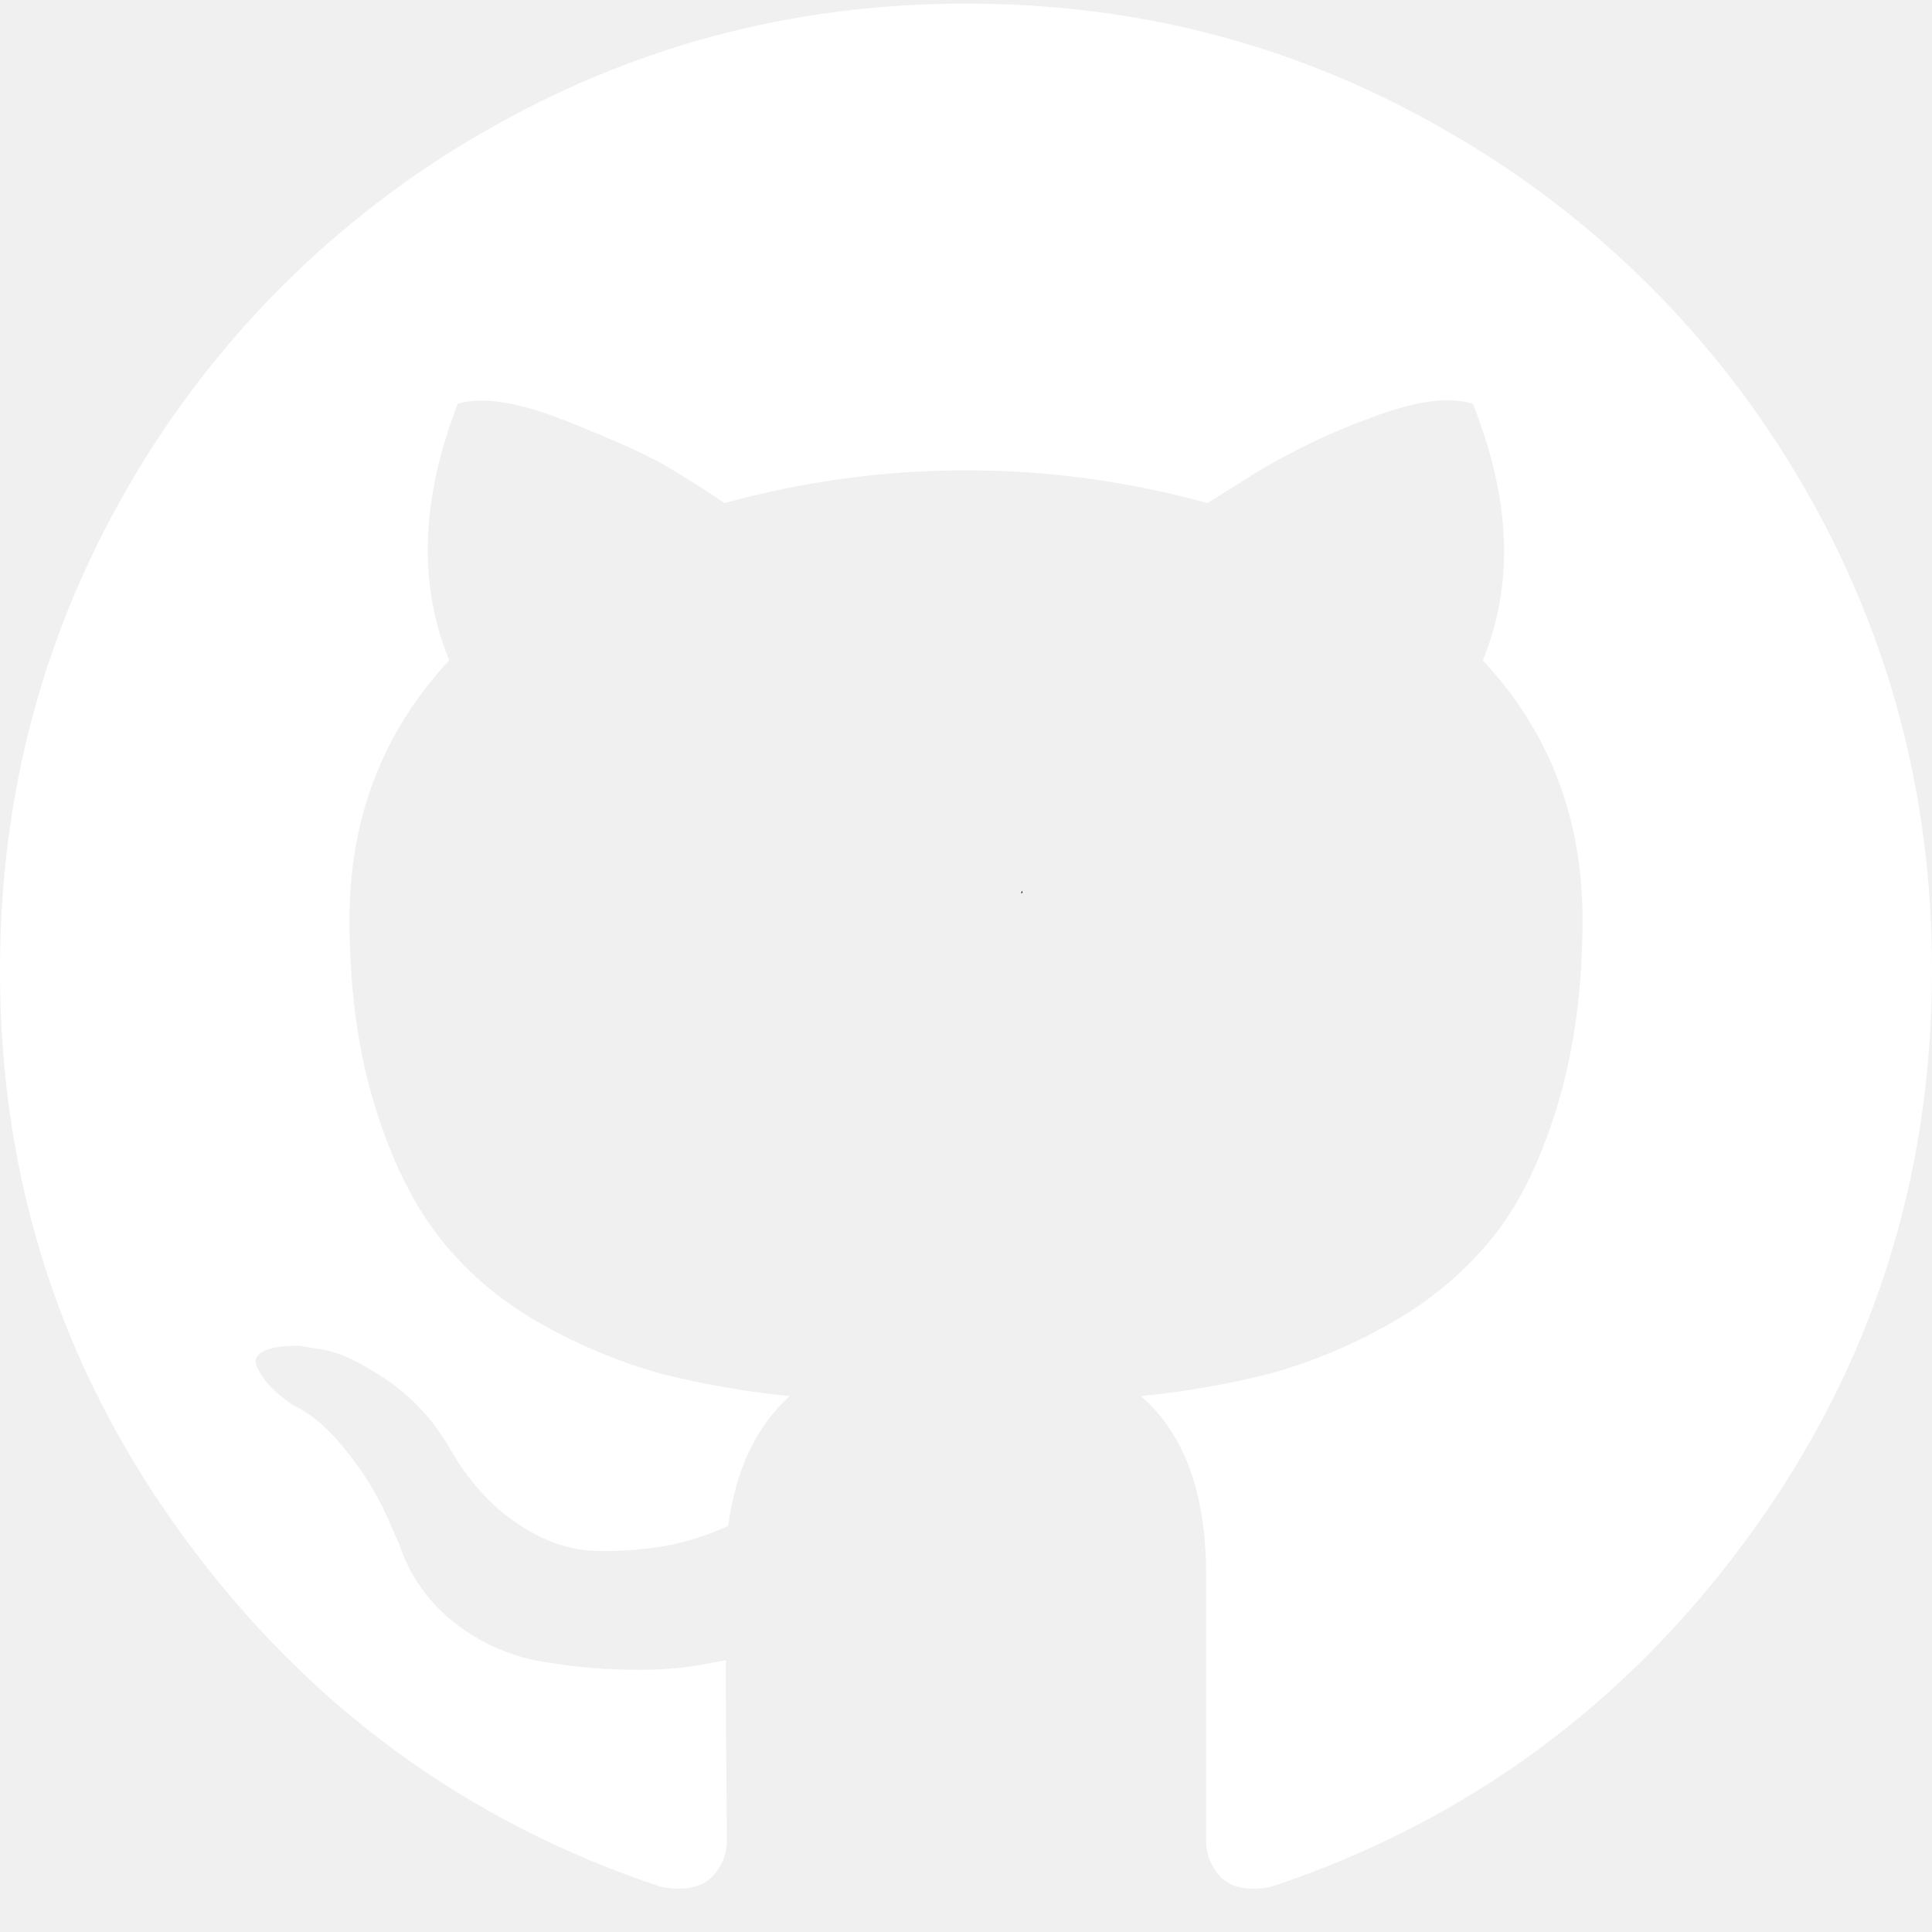
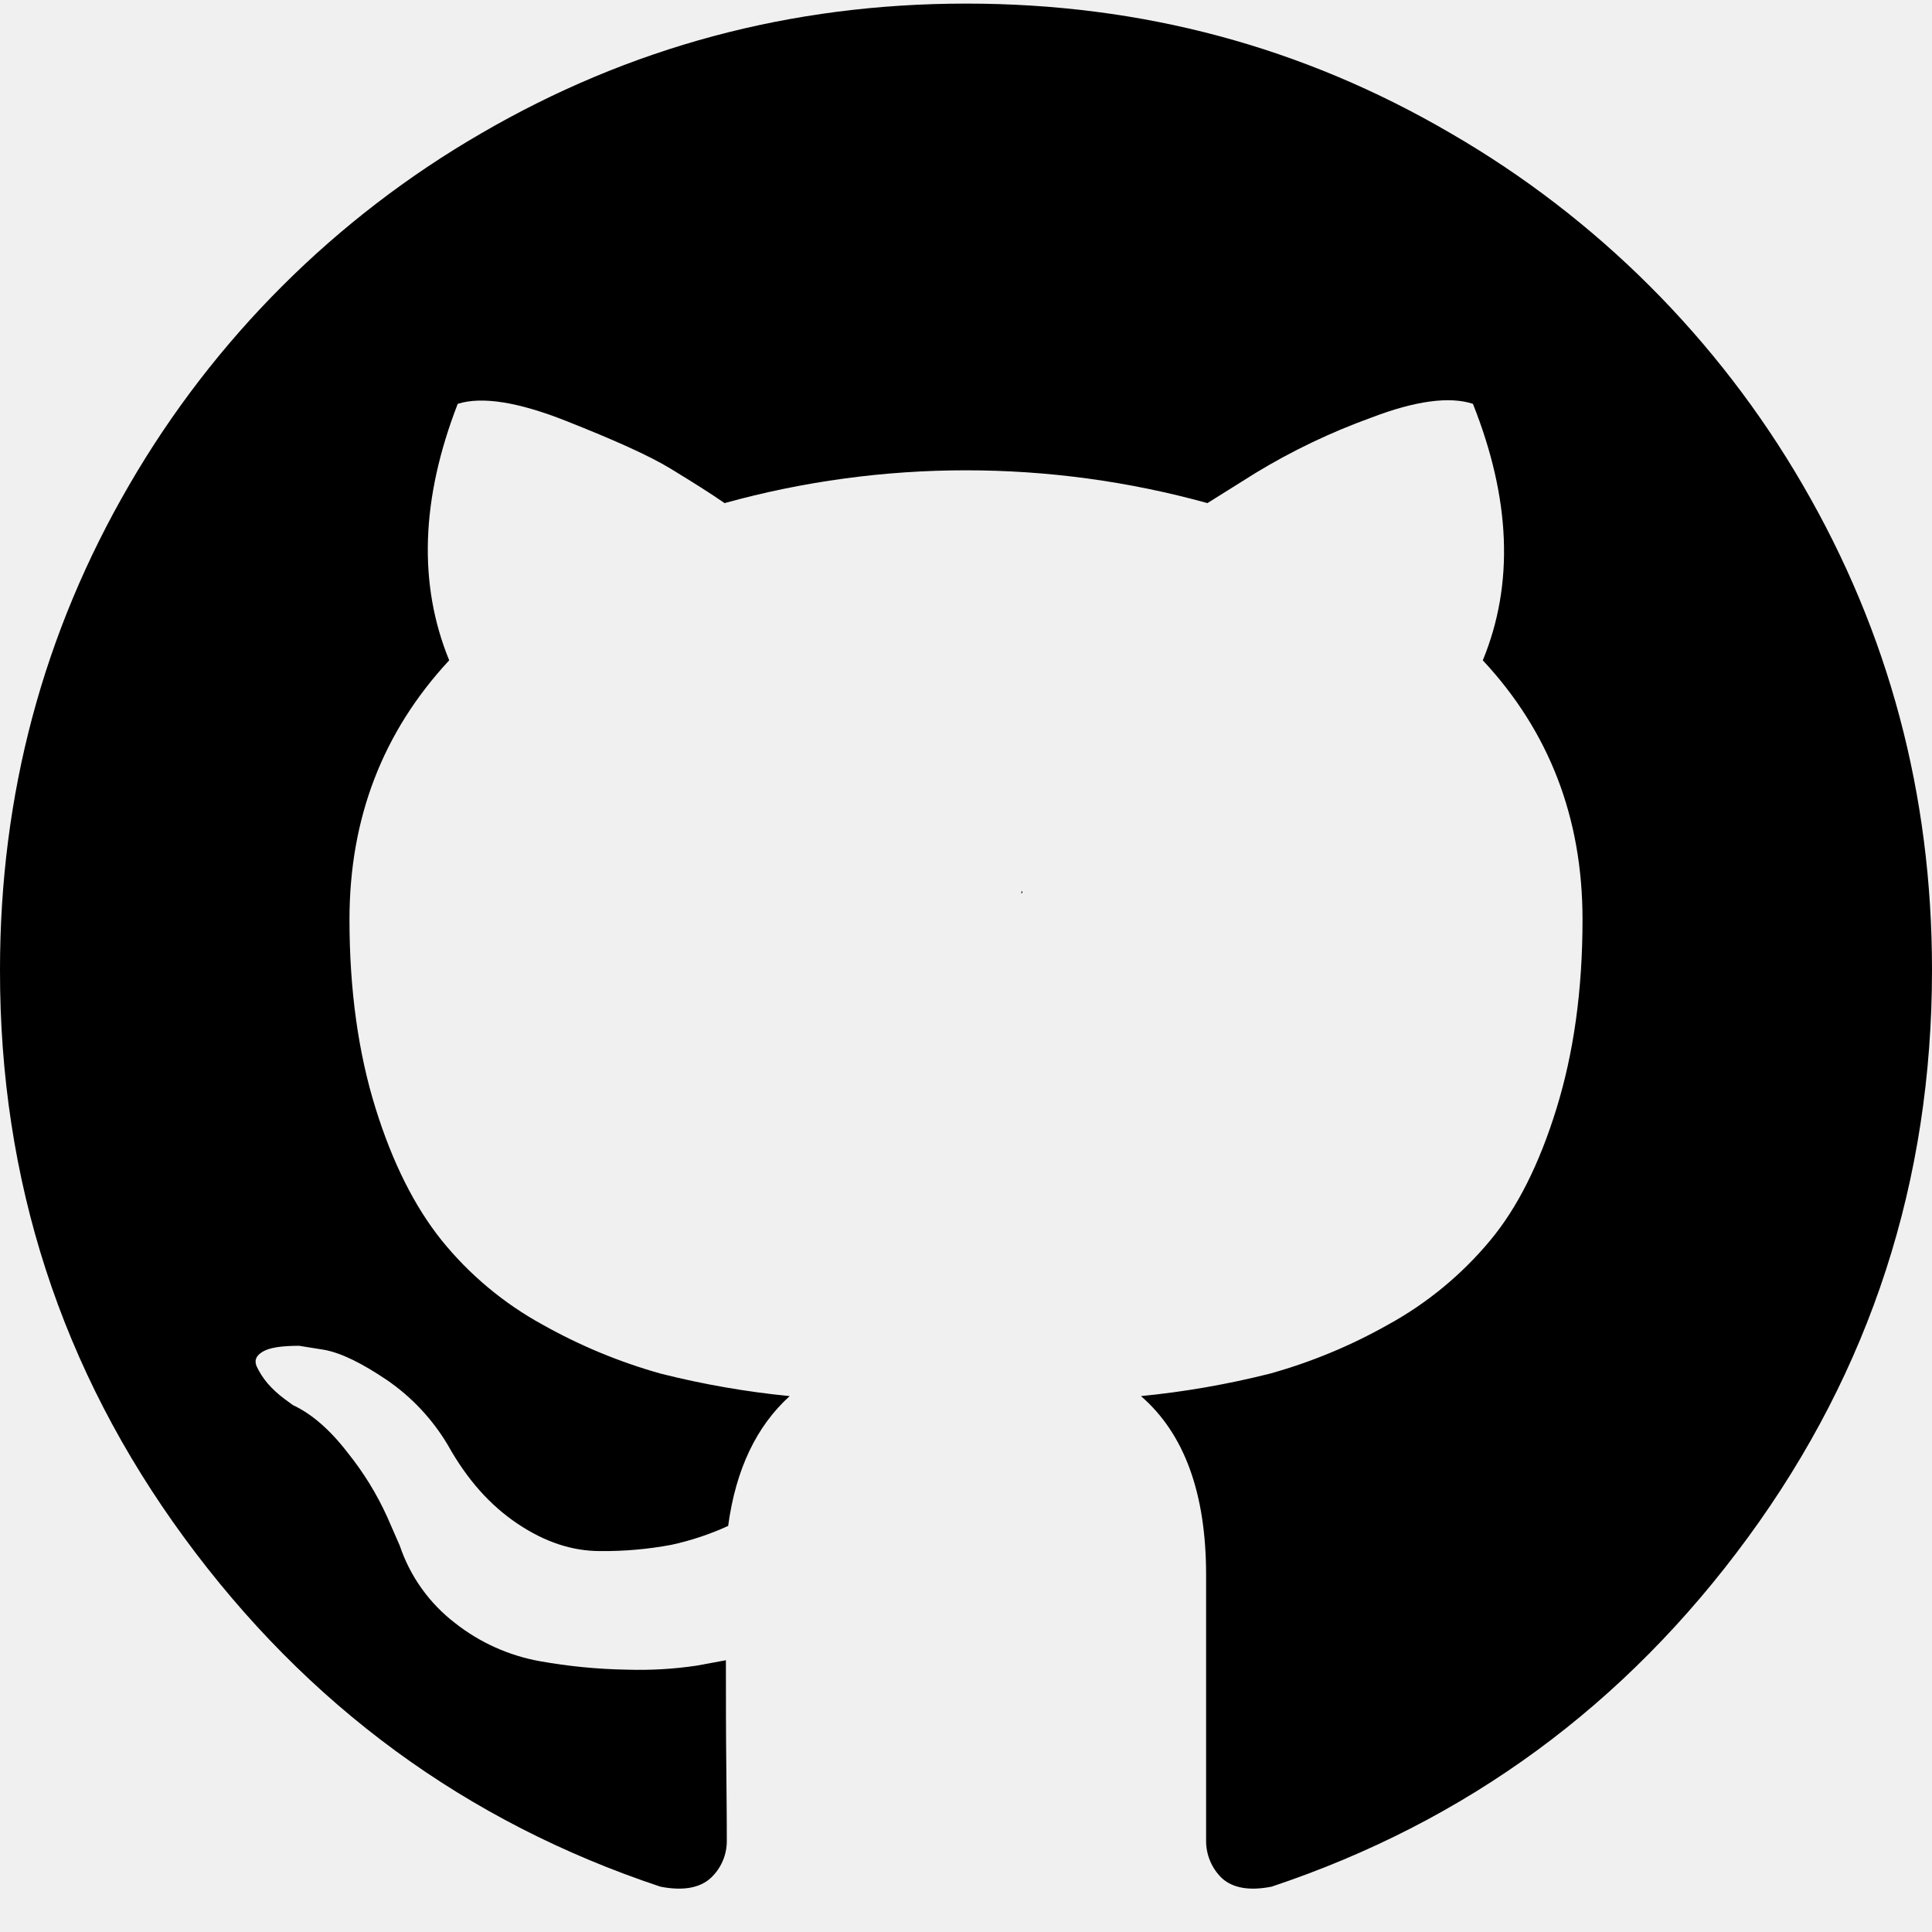
<svg xmlns="http://www.w3.org/2000/svg" width="430.1" height="430.1" viewBox="0 0 430.1 430.1">
-   <path fill="#fff" d="M401.3 107.9q28.8 49.5 28.8 108 0 70.4-41 126.4t-106 77.7c-5 1-8.7.3-11.1-1.9a11.5 11.5 0 0 1-3.5-8.4v-59.1c0-18.1-4.8-31.4-14.5-39.8a195.7 195.7 0 0 0 28.7-5 117.6 117.6 0 0 0 26.3-10.9 78.9 78.9 0 0 0 22.7-18.7c6.1-7.3 11-17.1 14.8-29.4s5.8-26.2 5.8-42.1q0-33.9-22.2-57.7c7-17 6.2-36-2.2-57.1-5.2-1.7-12.8-.7-22.7 3.1a143.3 143.3 0 0 0-25.7 12.3l-10.7 6.7a201.5 201.5 0 0 0-107.5 0c-3-2.1-7-4.6-11.9-7.6s-12.8-6.5-23.4-10.7-18.7-5.5-24.1-3.8Q89.6 121.6 100 147q-22.2 23.9-22.2 57.7c0 15.8 2 29.8 5.8 42s8.7 21.9 14.7 29.4a75.5 75.5 0 0 0 22.5 18.8 119.5 119.5 0 0 0 26.3 10.9 195.7 195.7 0 0 0 28.7 5c-7.4 6.7-12 16.3-13.7 28.9a62.1 62.1 0 0 1-12.6 4.2 81.7 81.7 0 0 1-15.9 1.4c-6.2 0-12.3-2-18.4-6.1s-11.2-9.8-15.5-17.5a46.1 46.1 0 0 0-13.6-14.5c-5.5-3.7-10.1-6-13.9-6.7l-5.6-.9c-3.9 0-6.6.4-8.1 1.3s-1.9 1.9-1.4 3.2a17 17 0 0 0 2.5 3.9 23.3 23.3 0 0 0 3.7 3.4l1.9 1.4c4.1 1.9 8.2 5.4 12.2 10.6a66.8 66.8 0 0 1 8.8 14.3l2.8 6.4a36.3 36.3 0 0 0 12.4 17.3 42.7 42.7 0 0 0 18.7 8.4 121.3 121.3 0 0 0 19.5 1.9 86.6 86.6 0 0 0 15.5-.9l6.5-1.2c0 8.3 0 16.6.1 24.9s.1 14.6.1 15.2a11.2 11.2 0 0 1-3.6 8.4c-2.4 2.2-6.2 2.9-11.2 1.9q-64.9-21.6-106-77.7T0 215.9q0-58.5 28.8-108a215.1 215.1 0 0 1 78.3-78.2C140.1 10.5 176 .8 215.1.8S290 10.4 323 29.7a215.1 215.1 0 0 1 78.3 78.2z" />
+   <path fill="#000" d="M401.3 107.9q28.8 49.5 28.8 108 0 70.4-41 126.4t-106 77.7c-5 1-8.7.3-11.1-1.9a11.5 11.5 0 0 1-3.5-8.4v-59.1c0-18.1-4.8-31.4-14.5-39.8a195.7 195.7 0 0 0 28.7-5 117.6 117.6 0 0 0 26.3-10.9 78.9 78.9 0 0 0 22.7-18.7c6.1-7.3 11-17.1 14.8-29.4s5.8-26.2 5.8-42.1q0-33.9-22.2-57.7c7-17 6.2-36-2.2-57.1-5.2-1.7-12.8-.7-22.7 3.1a143.3 143.3 0 0 0-25.7 12.3l-10.7 6.7a201.5 201.5 0 0 0-107.5 0c-3-2.1-7-4.6-11.9-7.6s-12.8-6.5-23.4-10.7-18.7-5.5-24.1-3.8Q89.6 121.6 100 147q-22.2 23.9-22.2 57.7c0 15.8 2 29.8 5.8 42s8.7 21.9 14.7 29.4a75.5 75.5 0 0 0 22.5 18.8 119.5 119.5 0 0 0 26.3 10.9 195.7 195.7 0 0 0 28.7 5c-7.4 6.7-12 16.3-13.7 28.9a62.1 62.1 0 0 1-12.6 4.2 81.7 81.7 0 0 1-15.9 1.4c-6.2 0-12.3-2-18.4-6.1s-11.2-9.8-15.5-17.5a46.1 46.1 0 0 0-13.6-14.5c-5.5-3.7-10.1-6-13.9-6.7l-5.6-.9c-3.9 0-6.6.4-8.1 1.3s-1.9 1.9-1.4 3.2a17 17 0 0 0 2.5 3.9 23.3 23.3 0 0 0 3.7 3.4l1.9 1.4c4.1 1.9 8.2 5.4 12.2 10.6a66.8 66.8 0 0 1 8.8 14.3l2.8 6.4a36.3 36.3 0 0 0 12.4 17.3 42.7 42.7 0 0 0 18.7 8.4 121.3 121.3 0 0 0 19.5 1.9 86.6 86.6 0 0 0 15.5-.9l6.5-1.2c0 8.3 0 16.6.1 24.9s.1 14.6.1 15.2a11.2 11.2 0 0 1-3.6 8.4c-2.4 2.2-6.2 2.9-11.2 1.9q-64.9-21.6-106-77.7T0 215.9q0-58.5 28.8-108a215.1 215.1 0 0 1 78.3-78.2C140.1 10.5 176 .8 215.1.8S290 10.4 323 29.7a215.1 215.1 0 0 1 78.3 78.2z" />
  <path d="M227.6 198.3v.5h-.3c0-.1.2-.3.3-.5z" />
</svg>
